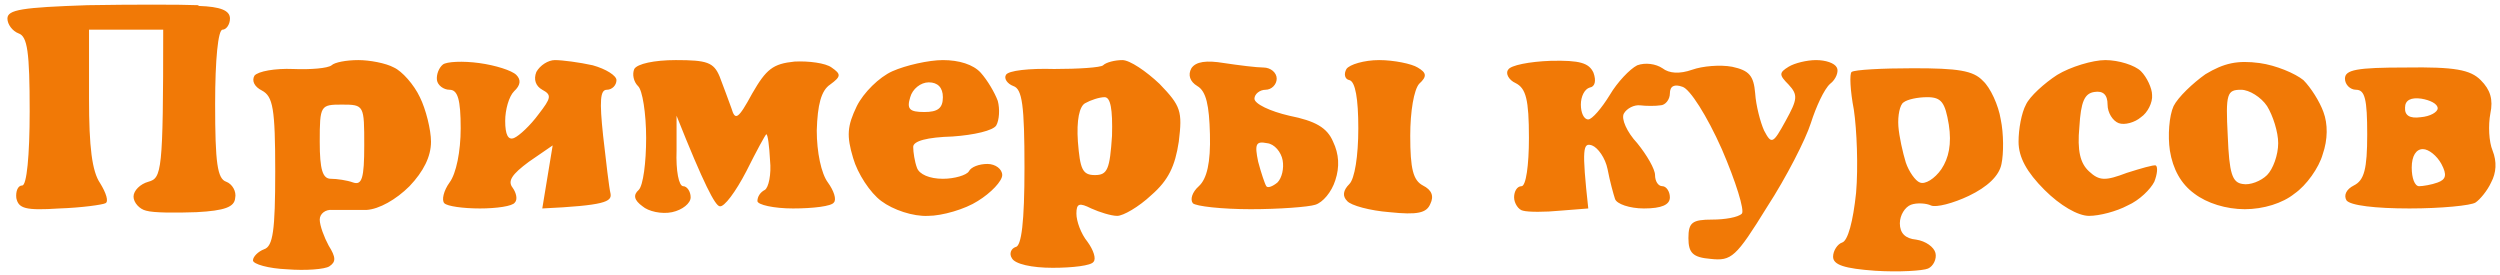
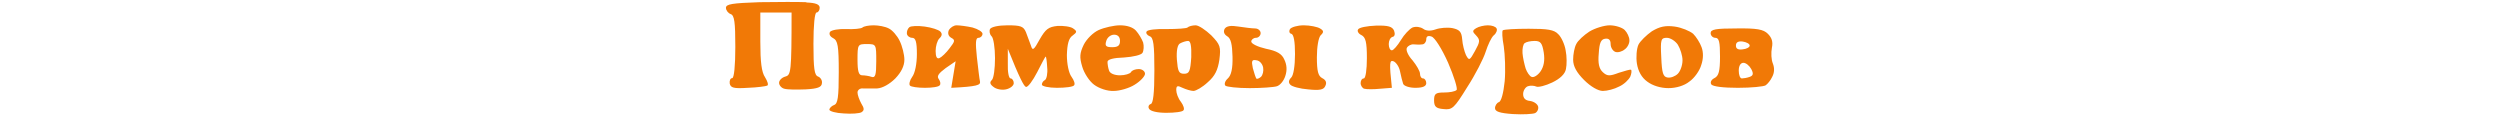
- <svg xmlns="http://www.w3.org/2000/svg" width="337" height="37" version="1.2">
-   <path fill="#f17906" fill-rule="evenodd" d="M26.8.8c2.9.1 4.2.6 4.2 1.7 0 .8-.5 1.5-1 1.5-.6 0-1 4-1 10 0 8 .3 10.1 1.5 10.5.8.3 1.4 1.3 1.2 2.2-.1 1.2-1.4 1.7-5.2 1.9-2.8.1-5.8.1-6.8-.2-.9-.2-1.7-1.1-1.7-1.9 0-.8.9-1.7 2-2 1.8-.5 2-1.3 2-20.5H12v9.3c0 6.5.4 9.8 1.5 11.4.8 1.3 1.2 2.5.7 2.7-.4.2-3.2.6-6.2.7-4.6.3-5.5 0-5.8-1.4-.1-.9.2-1.7.8-1.7.6 0 1-4 1-10C4 7 3.7 4.9 2.5 4.5 1.7 4.2 1 3.3 1 2.5 1 1.3 3 1 11.8.7 17.7.6 24.4.6 26.7.7zm21.5 7.3c1.5 0 3.7.4 4.8 1 1.1.5 2.7 2.3 3.5 4 .8 1.6 1.5 4.4 1.5 6 0 2-1 4-2.9 6-1.8 1.8-4.1 3.1-5.8 3.2h-4.6c-.9-.1-1.7.5-1.7 1.3s.6 2.4 1.2 3.5c1 1.6 1 2.2.1 2.8-.6.4-3.2.6-5.7.4-2.5-.1-4.6-.7-4.6-1.2s.7-1.2 1.5-1.5c1.2-.4 1.5-2.5 1.5-10.5 0-8.5-.3-10.1-1.8-10.9-1-.5-1.4-1.3-1-2 .5-.6 2.8-1 5.2-.9 2.4.1 4.7-.1 5.2-.5.4-.4 2-.7 3.6-.7zm-3.7 16c.8 0 2.2.2 3 .5 1.2.4 1.5-.6 1.5-5 0-5.4 0-5.5-3-5.5-2.9 0-3 .1-3 5 0 3.8.4 5 1.5 5zM257.9 9.2c6 0 8.1.3 9.4 1.7 1 .9 2.1 3.3 2.4 5.2.4 1.9.4 4.6.1 6-.3 1.6-1.9 3.1-4.4 4.3-2.1 1-4.4 1.6-5.1 1.3-.6-.3-1.9-.4-2.7-.1-.8.3-1.5 1.4-1.5 2.5q0 2 2.2 2.2c1.3.2 2.4 1 2.6 1.8.2.8-.3 1.8-1 2.1-.7.3-3.9.5-7.1.3-4.2-.3-5.7-.8-5.7-1.9 0-.8.6-1.7 1.2-1.9.8-.2 1.5-2.9 1.9-6.7.3-3.5.1-8.5-.3-11.2-.5-2.6-.6-4.9-.3-5.1.4-.3 4.1-.5 8.3-.5zm-2 7.8c.1 1.4.6 3.6 1 4.9.4 1.2 1.3 2.5 1.9 2.7.7.3 2-.5 2.9-1.8 1-1.5 1.4-3.4 1-6-.5-3-1-3.7-2.9-3.7-1.3 0-2.7.3-3.2.7-.5.3-.8 1.8-.7 3.2zm68.4-7.9c6.6-.1 8.7.3 10.1 1.7 1.3 1.3 1.7 2.6 1.3 4.5-.3 1.6-.2 3.8.3 5 .6 1.5.5 3-.2 4.3-.5 1.1-1.5 2.3-2.1 2.7-.6.4-4.6.8-8.9.8-4.6 0-8-.4-8.5-1.1-.4-.7 0-1.5 1-2 1.4-.7 1.8-2.2 1.8-6.9s-.3-6-1.5-6c-.8 0-1.5-.7-1.5-1.5 0-1.2 1.6-1.5 8.2-1.5zm2 6.7c1.3-.1 2.3-.7 2.3-1.2 0-.6-1-1.1-2.2-1.3-1.4-.2-2.2.2-2.2 1.2q-.1 1.6 2.1 1.3zm-.2 9.3c.5 0 1.7-.2 2.5-.5 1.1-.4 1.3-1 .5-2.5-.6-1.1-1.7-2-2.5-2-.9 0-1.5.9-1.5 2.5 0 1.4.4 2.5 1 2.5zM64.6 8.5c2.2.3 4.4 1 5 1.6q1 1-.3 2.2c-.7.7-1.2 2.5-1.2 4q0 2.8 1.2 2.3c.7-.3 2.2-1.7 3.3-3.2 1.7-2.2 1.8-2.6.5-3.3-.9-.5-1.2-1.4-.8-2.4.5-.9 1.6-1.6 2.5-1.6 1 0 3.3.3 5.1.7 1.8.5 3.2 1.4 3.2 2 0 .7-.6 1.3-1.3 1.3-.9 0-1 1.5-.5 6.2.4 3.5.8 7 1 7.8.2 1.1-.8 1.6-9.2 2l1.4-8.5-3.2 2.2c-2.3 1.7-2.9 2.6-2.2 3.5.5.7.7 1.6.3 2-.3.5-2.5.8-4.7.8-2.3 0-4.4-.3-4.8-.7-.4-.4-.1-1.7.7-2.8.9-1.2 1.5-4.2 1.5-7.3 0-3.9-.4-5.2-1.5-5.2-.8 0-1.6-.6-1.7-1.3-.1-.8.3-1.7.8-2.1.5-.4 2.7-.5 4.9-.2zm26.5-.4c4.2 0 5.1.3 5.9 2.2.5 1.3 1.2 3.2 1.6 4.3.5 1.7.9 1.5 2.8-2 1.9-3.3 2.8-4 5.7-4.3 1.9-.1 4.2.2 5 .8 1.3.9 1.3 1.2-.2 2.3-1.2.8-1.7 2.7-1.8 6.2 0 2.9.6 5.8 1.5 7 .8 1.1 1.2 2.3.8 2.7-.3.5-2.8.8-5.5.8-2.6 0-4.8-.5-4.8-1 0-.6.4-1.2 1-1.5.5-.3.9-2.1.7-4-.1-1.9-.3-3.5-.5-3.5-.1 0-1.3 2.2-2.7 5-1.4 2.7-3 4.9-3.6 4.7-.6-.1-2.1-2.9-5.8-12.2v4.7c-.1 2.7.3 4.8.9 4.8.5 0 1 .7 1 1.5s-1.1 1.7-2.5 2c-1.4.3-3.2-.1-4-.8-1.1-.8-1.3-1.5-.5-2.2.6-.6 1-3.7 1-7s-.5-6.5-1.1-7c-.6-.6-.8-1.6-.5-2.3.4-.7 2.7-1.2 5.6-1.2zm36 0c2.2 0 4.1.6 5.1 1.7.9 1 1.9 2.7 2.3 3.8.3 1.1.2 2.6-.2 3.3-.4.7-3 1.3-5.9 1.5-3.4.1-5.3.6-5.3 1.4 0 .7.2 2 .5 2.8.3.9 1.7 1.5 3.5 1.5 1.6 0 3.2-.5 3.5-1 .3-.6 1.4-1 2.5-1s2 .7 2 1.5-1.5 2.4-3.3 3.5c-1.7 1.1-4.8 2-6.7 2-2 .1-4.7-.8-6.3-2-1.5-1.1-3.2-3.7-3.8-5.8-.9-3-.8-4.3.5-7 .9-1.8 3-3.9 4.8-4.7 1.8-.8 4.9-1.5 6.8-1.5zm-2.5 7c1.8 0 2.5-.5 2.5-2 0-1.3-.7-2-1.9-2-1.1 0-2.2.9-2.5 2-.5 1.6-.1 2 1.9 2zm26.7-7c1 0 3.2 1.5 5 3.2 2.9 3 3.1 3.7 2.6 7.8-.5 3.3-1.4 5.2-3.7 7.2-1.7 1.6-3.8 2.8-4.6 2.8-.8 0-2.4-.5-3.5-1-1.6-.8-2-.7-2 .7 0 1 .6 2.7 1.5 3.8.8 1.1 1.2 2.3.8 2.7-.3.5-2.8.8-5.5.8-2.8 0-5.1-.5-5.5-1.3-.4-.6-.1-1.3.5-1.5.8-.1 1.2-3.4 1.2-10.7 0-8.4-.3-10.6-1.5-11-.8-.3-1.3-1-1-1.5.3-.6 3.2-.9 6.5-.8 3.3 0 6.3-.2 6.6-.5.4-.4 1.6-.7 2.6-.7zm-6 11c.3 3.7.6 4.5 2.3 4.5 1.7 0 2-.8 2.3-5.3.1-3.6-.2-5.2-1-5.2-.7 0-1.9.4-2.6.8-.8.4-1.2 2.3-1 5.2zM165 8.5c2 .3 4.4.6 5.3.6 1 0 1.8.7 1.8 1.5s-.7 1.5-1.5 1.5-1.5.6-1.5 1.2c0 .7 2.1 1.7 4.7 2.3 3.5.7 5.1 1.6 5.9 3.5q1.2 2.5.3 5.2c-.5 1.6-1.7 3-2.7 3.3-.9.3-4.9.6-8.7.6-3.9 0-7.4-.4-7.8-.8-.4-.5-.1-1.5.8-2.3 1.1-1 1.6-3.2 1.5-7-.1-3.9-.5-5.8-1.7-6.5-1-.6-1.3-1.5-.8-2.4.6-.9 2-1.1 4.4-.7zm5.7 16.6c.2.3.9 0 1.5-.5.6-.6.9-1.9.7-3-.2-1.1-1.1-2.2-2.1-2.3-1.5-.3-1.7.1-1.2 2.5.4 1.5.9 3 1.1 3.3zm15.2-17c2 0 4.4.5 5.2 1 1.2.7 1.3 1.2.2 2.2-.7.8-1.2 3.7-1.2 7 0 4.5.4 6 1.7 6.7q1.8.9 1 2.5c-.5 1.2-1.7 1.5-5.5 1.1-2.6-.2-5.2-.9-5.7-1.5q-1-1 .3-2.3c.7-.7 1.2-3.7 1.2-7.5 0-4-.4-6.3-1.2-6.5-.6-.1-.8-.8-.4-1.5.4-.6 2.4-1.2 4.4-1.2zm23.1.1c4-.1 5.2.3 5.8 1.6.4 1.1.2 1.9-.5 2-.7.2-1.2 1.2-1.2 2.3 0 1.1.4 2 1 2 .5 0 1.8-1.5 2.9-3.3 1-1.7 2.7-3.5 3.7-4 1.1-.4 2.5-.2 3.4.4.9.7 2.3.8 4 .2 1.4-.5 3.8-.7 5.4-.4 2.3.5 2.9 1.2 3.1 3.6.1 1.6.7 3.9 1.2 5 1 1.9 1.2 1.8 2.9-1.3 1.6-2.9 1.7-3.5.4-4.9-1.3-1.3-1.3-1.6 0-2.4.8-.5 2.5-.9 3.7-.9 1.3 0 2.5.4 2.8 1 .3.5-.1 1.6-.9 2.2-.8.7-1.9 3.1-2.6 5.3-.7 2.2-3.3 7.3-5.9 11.3-4.2 6.8-4.8 7.3-7.6 7-2.4-.2-3-.8-3-2.8 0-2.1.5-2.5 3.2-2.5 1.7 0 3.5-.3 4-.8.4-.4-.8-4.3-2.7-8.7-2-4.5-4.3-8.1-5.3-8.4-1.1-.4-1.7-.1-1.7.9 0 .8-.6 1.6-1.3 1.6-.6.1-1.9.1-2.7 0-.8-.1-1.8.4-2.2 1.1-.4.7.4 2.5 1.8 4 1.3 1.6 2.4 3.5 2.4 4.3 0 .8.4 1.5 1 1.5.5 0 1 .7 1 1.5 0 1-1.1 1.5-3.5 1.5-1.9 0-3.7-.6-3.9-1.3-.2-.6-.7-2.4-1-4-.3-1.5-1.3-2.9-2.1-3.2-1.2-.4-1.4.3-.5 8.5l-3.8.3c-2 .2-4.3.2-5 0-.6-.1-1.2-1-1.2-1.8s.4-1.5 1-1.5 1-2.8 1-6.5c0-5.2-.4-6.7-1.8-7.4-.9-.4-1.4-1.3-1-1.8.3-.6 2.9-1.1 5.7-1.2zm74.8-.1c1.8 0 4 .7 4.8 1.5.8.8 1.5 2.3 1.5 3.2.1 1-.6 2.4-1.5 3-.8.7-2.2 1.1-3 .8-.8-.3-1.5-1.4-1.5-2.5q0-2-1.8-1.7c-1.3.2-1.8 1.3-2 4.7-.3 3.2.1 4.9 1.3 6 1.4 1.3 2.2 1.3 5.1.2 1.9-.6 3.6-1.1 3.9-1 .3.2.2 1.2-.2 2.2-.5 1-2 2.5-3.6 3.2-1.5.8-3.8 1.4-5.2 1.4-1.5 0-3.9-1.4-6-3.5-2.4-2.4-3.5-4.4-3.5-6.5 0-1.7.4-3.9 1-5 .5-1.1 2.5-2.9 4.2-4 1.8-1.1 4.8-2 6.5-2zm20.8.4c2.2.3 4.8 1.4 5.9 2.3 1 1 2.2 2.9 2.7 4.3.6 1.6.6 3.7-.1 5.7-.5 1.8-2.2 4.2-3.8 5.3-1.6 1.3-4.2 2.1-6.7 2.1s-5.1-.8-6.8-2.1c-1.8-1.3-2.9-3.3-3.3-5.8-.3-2-.1-4.7.5-6 .6-1.2 2.6-3.1 4.3-4.3 2.5-1.5 4.3-1.9 7.3-1.5zm-2.3 16.3c1 .2 2.5-.4 3.3-1.2.8-.8 1.5-2.7 1.5-4.3 0-1.5-.7-3.7-1.5-5-.8-1.2-2.4-2.2-3.5-2.2-1.9 0-2.1.5-1.8 6.2.2 5.1.6 6.3 2 6.5z" />
+ <svg xmlns="http://www.w3.org/2000/svg" width="800" height="37" version="1.2">
+   <path fill="#f17906" fill-rule="evenodd" d="M258.103.8c2.9.1 4.2.6 4.2 1.7 0 .8-.5 1.5-1 1.5-.6 0-1 4-1 10 0 8 .3 10.1 1.5 10.5.8.3 1.4 1.3 1.2 2.2-.1 1.2-1.4 1.7-5.2 1.9-2.8.1-5.8.1-6.8-.2-.9-.2-1.7-1.1-1.7-1.9 0-.8.9-1.7 2-2 1.8-.5 2-1.3 2-20.5h-10v9.3c0 6.5.4 9.8 1.5 11.4.8 1.3 1.2 2.5.7 2.7-.4.2-3.2.6-6.2.7-4.6.3-5.5 0-5.8-1.4-.1-.9.2-1.7.8-1.7.6 0 1-4 1-10 0-8-.3-10.1-1.5-10.5-.8-.3-1.5-1.2-1.5-2 0-1.2 2-1.5 10.8-1.8 5.9-.1 12.6-.1 14.9 0zm21.5 7.3c1.5 0 3.7.4 4.8 1 1.1.5 2.7 2.3 3.5 4 .8 1.6 1.5 4.4 1.5 6 0 2-1 4-2.9 6-1.8 1.8-4.1 3.1-5.8 3.2h-4.6c-.9-.1-1.7.5-1.7 1.3s.6 2.4 1.2 3.5c1 1.6 1 2.2.1 2.8-.6.4-3.2.6-5.7.4-2.5-.1-4.6-.7-4.6-1.2s.7-1.2 1.5-1.5c1.2-.4 1.5-2.5 1.5-10.5 0-8.5-.3-10.1-1.8-10.9-1-.5-1.4-1.3-1-2 .5-.6 2.8-1 5.2-.9 2.4.1 4.7-.1 5.2-.5.4-.4 2-.7 3.6-.7zm-3.7 16c.8 0 2.2.2 3 .5 1.2.4 1.5-.6 1.5-5 0-5.4 0-5.5-3-5.5-2.9 0-3 .1-3 5 0 3.8.4 5 1.5 5zm213.3-14.9c6 0 8.1.3 9.4 1.7 1 .9 2.1 3.3 2.4 5.2.4 1.9.4 4.6.1 6-.3 1.6-1.9 3.1-4.4 4.3-2.1 1-4.4 1.6-5.1 1.3-.6-.3-1.9-.4-2.7-.1-.8.3-1.5 1.4-1.5 2.5q0 2 2.2 2.2c1.3.2 2.4 1 2.6 1.8.2.8-.3 1.8-1 2.1-.7.3-3.9.5-7.1.3-4.2-.3-5.7-.8-5.7-1.9 0-.8.6-1.7 1.2-1.9.8-.2 1.5-2.9 1.9-6.7.3-3.5.1-8.5-.3-11.2-.5-2.6-.6-4.9-.3-5.1.4-.3 4.1-.5 8.3-.5zm-2 7.8c.1 1.4.6 3.6 1 4.9.4 1.2 1.3 2.5 1.9 2.7.7.3 2-.5 2.9-1.8 1-1.5 1.4-3.4 1-6-.5-3-1-3.7-2.9-3.7-1.3 0-2.7.3-3.2.7-.5.3-.8 1.8-.7 3.2zm68.4-7.9c6.6-.1 8.7.3 10.1 1.7 1.3 1.3 1.7 2.6 1.3 4.5-.3 1.6-.2 3.8.3 5 .6 1.5.5 3-.2 4.3-.5 1.1-1.5 2.3-2.1 2.7-.6.4-4.6.8-8.9.8-4.6 0-8-.4-8.5-1.1-.4-.7 0-1.5 1-2 1.4-.7 1.8-2.2 1.8-6.9s-.3-6-1.5-6c-.8 0-1.5-.7-1.5-1.5 0-1.2 1.6-1.5 8.2-1.5zm2 6.7c1.3-.1 2.3-.7 2.3-1.2 0-.6-1-1.1-2.2-1.3-1.4-.2-2.2.2-2.2 1.2q-.1 1.6 2.1 1.3zm-.2 9.3c.5 0 1.7-.2 2.5-.5 1.1-.4 1.3-1 .5-2.5-.6-1.1-1.7-2-2.5-2-.9 0-1.5.9-1.5 2.5 0 1.4.4 2.5 1 2.5zm-261.5-16.6c2.2.3 4.4 1 5 1.6q1 1-.3 2.2c-.7.7-1.2 2.5-1.2 4q0 2.8 1.2 2.3c.7-.3 2.2-1.7 3.3-3.2 1.7-2.2 1.8-2.6.5-3.3-.9-.5-1.2-1.4-.8-2.4.5-.9 1.6-1.6 2.5-1.6 1 0 3.3.3 5.1.7 1.8.5 3.2 1.4 3.2 2 0 .7-.6 1.3-1.3 1.3-.9 0-1 1.5-.5 6.2.4 3.5.8 7 1 7.8.2 1.1-.8 1.6-9.2 2l1.4-8.5-3.2 2.2c-2.3 1.7-2.9 2.6-2.2 3.5.5.7.7 1.6.3 2-.3.5-2.5.8-4.7.8-2.3 0-4.4-.3-4.8-.7-.4-.4-.1-1.7.7-2.8.9-1.2 1.5-4.2 1.5-7.3 0-3.9-.4-5.2-1.5-5.2-.8 0-1.6-.6-1.7-1.3-.1-.8.3-1.7.8-2.1.5-.4 2.7-.5 4.9-.2zm26.5-.4c4.2 0 5.1.3 5.9 2.2.5 1.3 1.2 3.2 1.6 4.3.5 1.7.9 1.5 2.8-2 1.9-3.3 2.8-4 5.7-4.3 1.9-.1 4.2.2 5 .8 1.3.9 1.3 1.2-.2 2.3-1.2.8-1.7 2.7-1.8 6.2 0 2.9.6 5.8 1.5 7 .8 1.1 1.2 2.3.8 2.7-.3.5-2.8.8-5.5.8-2.6 0-4.8-.5-4.8-1 0-.6.4-1.2 1-1.5.5-.3.9-2.1.7-4-.1-1.9-.3-3.5-.5-3.5-.1 0-1.3 2.2-2.7 5-1.4 2.7-3 4.9-3.6 4.7-.6-.1-2.1-2.9-5.8-12.2v4.7c-.1 2.7.3 4.8.9 4.8.5 0 1 .7 1 1.5s-1.1 1.7-2.5 2c-1.4.3-3.2-.1-4-.8-1.1-.8-1.3-1.5-.5-2.2.6-.6 1-3.7 1-7s-.5-6.5-1.1-7c-.6-.6-.8-1.6-.5-2.3.4-.7 2.7-1.2 5.6-1.2zm36 0c2.2 0 4.1.6 5.1 1.7.9 1 1.9 2.7 2.3 3.8.3 1.1.2 2.6-.2 3.3-.4.7-3 1.3-5.9 1.5-3.4.1-5.3.6-5.3 1.4 0 .7.2 2 .5 2.8.3.9 1.7 1.5 3.5 1.5 1.6 0 3.2-.5 3.5-1 .3-.6 1.4-1 2.5-1s2 .7 2 1.5-1.5 2.4-3.3 3.5c-1.7 1.1-4.8 2-6.7 2-2 .1-4.7-.8-6.3-2-1.5-1.1-3.2-3.7-3.8-5.8-.9-3-.8-4.3.5-7 .9-1.8 3-3.9 4.8-4.7 1.8-.8 4.9-1.5 6.8-1.5zm-2.5 7c1.8 0 2.5-.5 2.5-2 0-1.3-.7-2-1.9-2-1.1 0-2.2.9-2.5 2-.5 1.6-.1 2 1.9 2zm26.7-7c1 0 3.2 1.5 5 3.2 2.9 3 3.1 3.7 2.6 7.8-.5 3.3-1.4 5.2-3.7 7.2-1.7 1.6-3.8 2.8-4.6 2.8-.8 0-2.4-.5-3.5-1-1.6-.8-2-.7-2 .7 0 1 .6 2.7 1.5 3.8.8 1.1 1.2 2.3.8 2.7-.3.5-2.8.8-5.5.8-2.8 0-5.1-.5-5.5-1.3-.4-.6-.1-1.3.5-1.5.8-.1 1.2-3.4 1.2-10.7 0-8.4-.3-10.6-1.5-11-.8-.3-1.3-1-1-1.5.3-.6 3.2-.9 6.5-.8 3.3 0 6.3-.2 6.6-.5.4-.4 1.6-.7 2.6-.7zm-6 11c.3 3.7.6 4.5 2.3 4.5 1.7 0 2-.8 2.3-5.3.1-3.6-.2-5.2-1-5.2-.7 0-1.9.4-2.6.8-.8.4-1.2 2.3-1 5.2zm19.7-10.6c2 .3 4.4.6 5.3.6 1 0 1.8.7 1.8 1.5s-.7 1.5-1.5 1.5-1.5.6-1.5 1.2c0 .7 2.1 1.7 4.7 2.3 3.5.7 5.1 1.6 5.9 3.5q1.2 2.5.3 5.2c-.5 1.6-1.7 3-2.7 3.3-.9.3-4.9.6-8.7.6-3.9 0-7.4-.4-7.8-.8-.4-.5-.1-1.5.8-2.3 1.1-1 1.6-3.2 1.5-7-.1-3.9-.5-5.8-1.7-6.5-1-.6-1.3-1.5-.8-2.4.6-.9 2-1.1 4.4-.7zm5.7 16.6c.2.3.9 0 1.5-.5.6-.6.9-1.9.7-3-.2-1.1-1.1-2.2-2.1-2.3-1.5-.3-1.7.1-1.2 2.5.4 1.5.9 3 1.1 3.3zm15.2-17c2 0 4.4.5 5.2 1 1.2.7 1.3 1.2.2 2.2-.7.8-1.2 3.7-1.2 7 0 4.5.4 6 1.7 6.7q1.8.9 1 2.5c-.5 1.2-1.7 1.5-5.5 1.1-2.6-.2-5.2-.9-5.7-1.5q-1-1 .3-2.3c.7-.7 1.2-3.7 1.2-7.5 0-4-.4-6.3-1.2-6.5-.6-.1-.8-.8-.4-1.5.4-.6 2.4-1.2 4.4-1.2zm23.1.1c4-.1 5.2.3 5.8 1.6.4 1.1.2 1.9-.5 2-.7.2-1.2 1.2-1.2 2.3 0 1.1.4 2 1 2 .5 0 1.8-1.5 2.9-3.3 1-1.7 2.7-3.5 3.7-4 1.1-.4 2.5-.2 3.4.4.9.7 2.3.8 4 .2 1.4-.5 3.8-.7 5.4-.4 2.3.5 2.9 1.2 3.1 3.6.1 1.6.7 3.9 1.2 5 1 1.9 1.2 1.8 2.9-1.3 1.6-2.9 1.7-3.5.4-4.9-1.3-1.3-1.3-1.6 0-2.4.8-.5 2.5-.9 3.7-.9 1.3 0 2.5.4 2.8 1 .3.5-.1 1.6-.9 2.2-.8.7-1.9 3.1-2.6 5.3-.7 2.2-3.3 7.3-5.9 11.3-4.2 6.8-4.8 7.3-7.6 7-2.4-.2-3-.8-3-2.8 0-2.1.5-2.5 3.2-2.5 1.7 0 3.5-.3 4-.8.4-.4-.8-4.3-2.7-8.7-2-4.5-4.3-8.1-5.3-8.4-1.1-.4-1.7-.1-1.7.9 0 .8-.6 1.6-1.3 1.6-.6.1-1.9.1-2.7 0-.8-.1-1.8.4-2.2 1.1-.4.7.4 2.5 1.8 4 1.3 1.6 2.4 3.5 2.4 4.3 0 .8.4 1.5 1 1.5.5 0 1 .7 1 1.5 0 1-1.1 1.5-3.5 1.5-1.9 0-3.7-.6-3.9-1.3-.2-.6-.7-2.4-1-4-.3-1.5-1.3-2.9-2.1-3.2-1.2-.4-1.4.3-.5 8.5l-3.8.3c-2 .2-4.3.2-5 0-.6-.1-1.2-1-1.2-1.8s.4-1.5 1-1.5 1-2.8 1-6.5c0-5.2-.4-6.7-1.8-7.4-.9-.4-1.4-1.3-1-1.8.3-.6 2.9-1.1 5.7-1.2zm74.8-.1c1.8 0 4 .7 4.8 1.5.8.8 1.5 2.3 1.5 3.2.1 1-.6 2.4-1.5 3-.8.7-2.2 1.1-3 .8-.8-.3-1.5-1.4-1.5-2.5q0-2-1.8-1.7c-1.3.2-1.8 1.3-2 4.7-.3 3.2.1 4.9 1.3 6 1.4 1.3 2.2 1.3 5.1.2 1.9-.6 3.6-1.1 3.9-1 .3.2.2 1.2-.2 2.2-.5 1-2 2.5-3.6 3.2-1.5.8-3.8 1.4-5.2 1.4-1.5 0-3.9-1.4-6-3.5-2.4-2.4-3.5-4.4-3.5-6.5 0-1.7.4-3.9 1-5 .5-1.1 2.5-2.9 4.2-4 1.8-1.1 4.8-2 6.5-2zm20.8.4c2.2.3 4.8 1.4 5.9 2.3 1 1 2.2 2.9 2.7 4.3.6 1.6.6 3.7-.1 5.7-.5 1.8-2.2 4.2-3.8 5.3-1.6 1.3-4.2 2.1-6.7 2.1s-5.1-.8-6.8-2.1c-1.8-1.3-2.9-3.3-3.3-5.8-.3-2-.1-4.7.5-6 .6-1.2 2.6-3.1 4.3-4.3 2.5-1.5 4.3-1.9 7.3-1.5zm-2.3 16.3c1 .2 2.5-.4 3.3-1.2.8-.8 1.5-2.7 1.5-4.3 0-1.5-.7-3.7-1.5-5-.8-1.2-2.4-2.2-3.5-2.2-1.9 0-2.1.5-1.8 6.2.2 5.1.6 6.3 2 6.5z" />
</svg>
